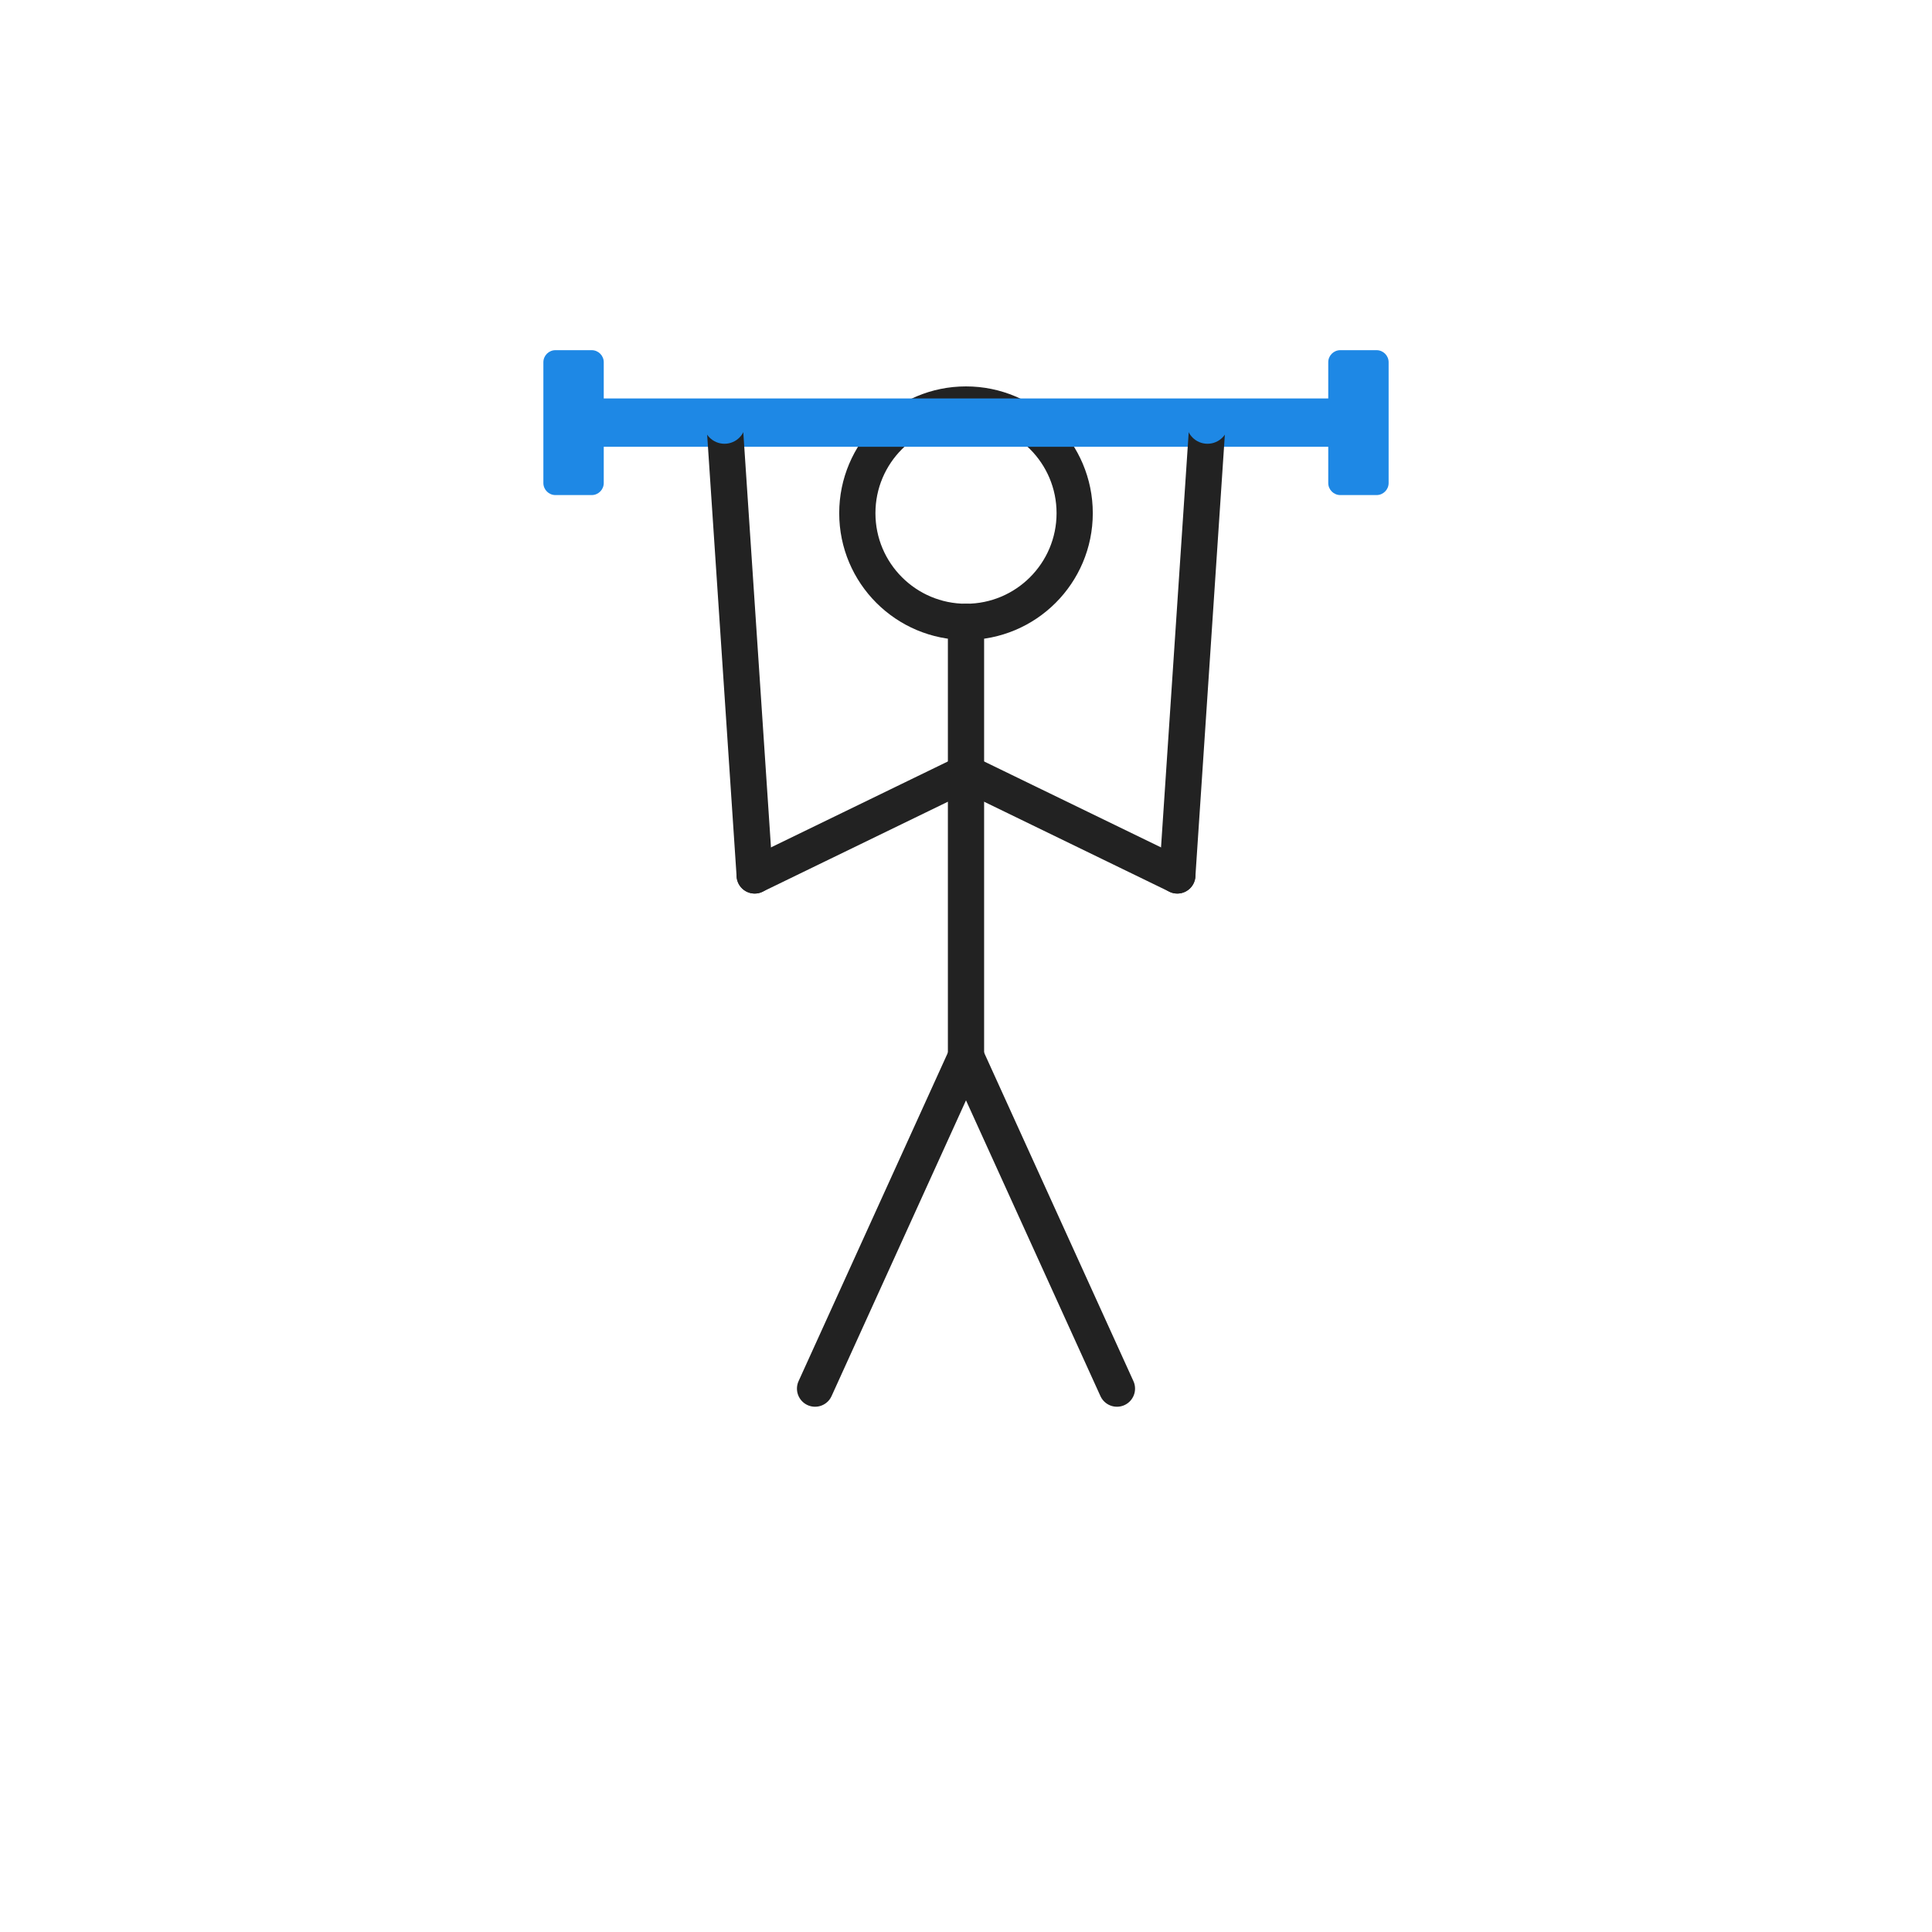
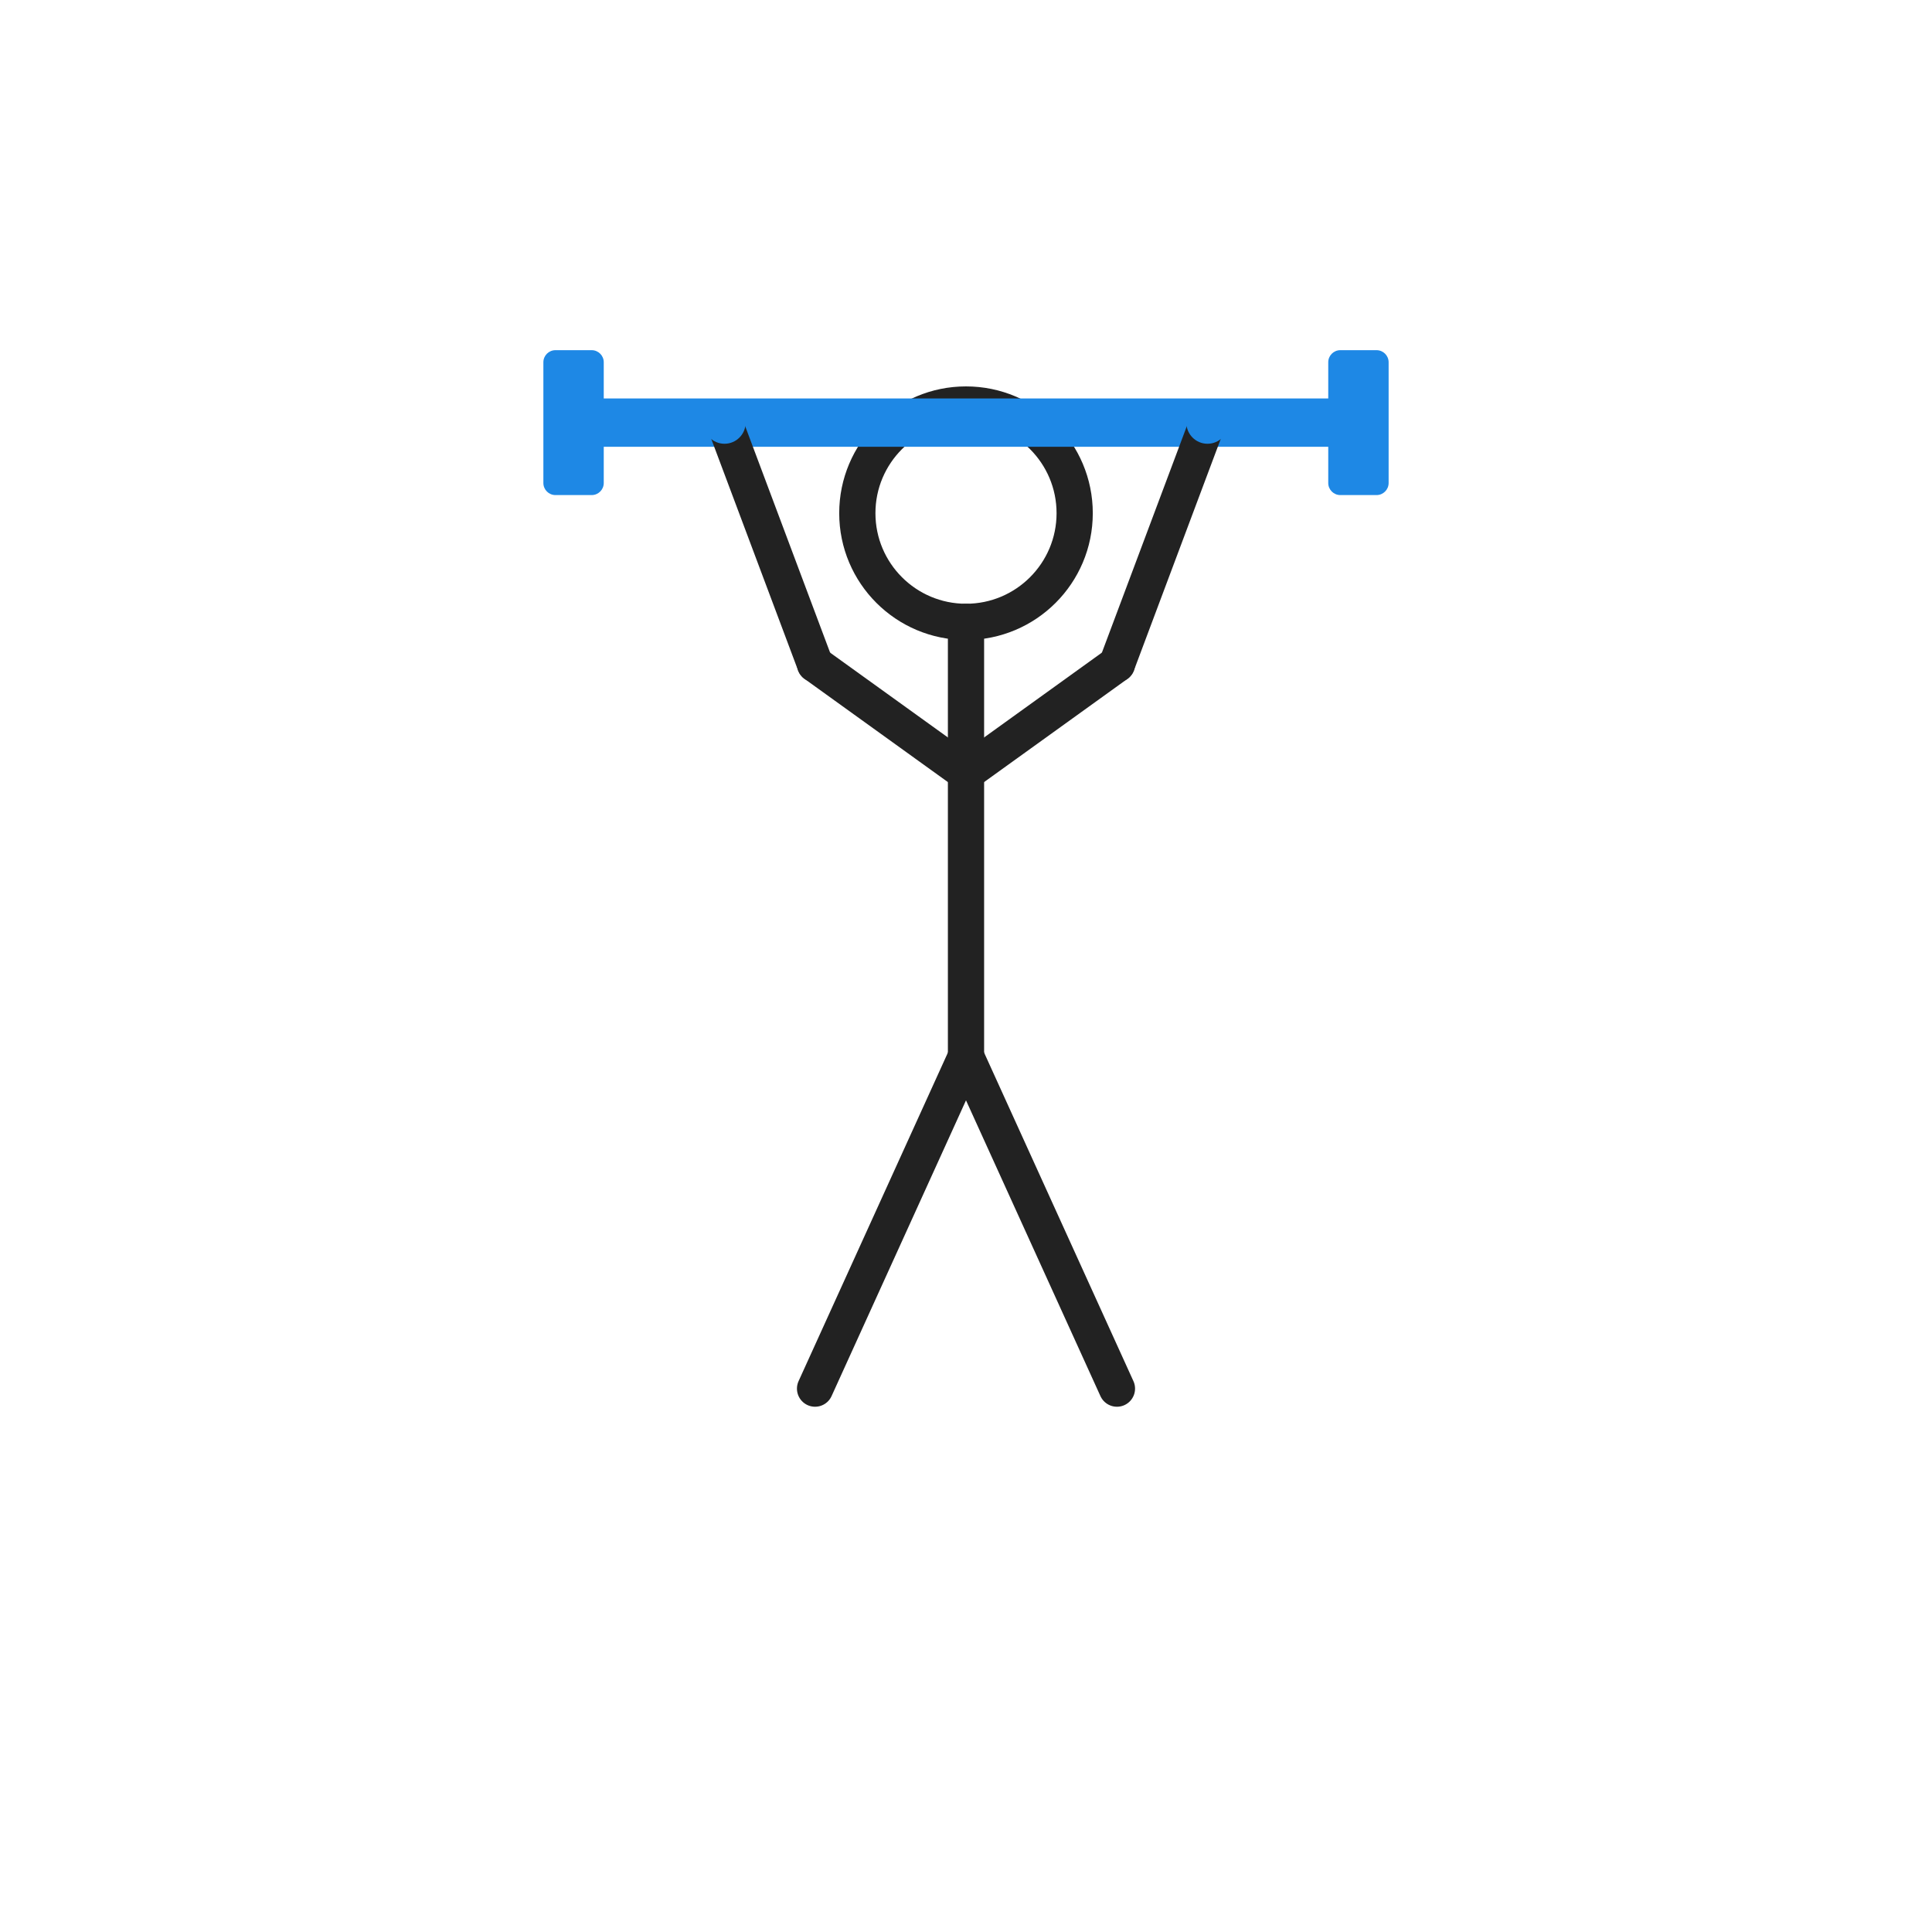
<svg xmlns="http://www.w3.org/2000/svg" width="320" height="320" viewBox="0 0 320 320">
  <defs>
    <style>
      .line { stroke:#222; stroke-width:6; stroke-linecap:round; fill:none; }
      .thin { stroke-width:4; }
      .bar  { stroke:#1e88e5; stroke-width:8; stroke-linecap:round; }
      .plate { fill:#1e88e5; }
      .ground { stroke:#999; stroke-width:2; stroke-linecap:round; }
    </style>
  </defs>
  <circle cx="160" cy="85" r="18" class="line" />
  <line x1="160" y1="103" x2="160" y2="175" class="line" />
  <line x1="160" y1="175" x2="135" y2="230" class="line" />
  <line x1="160" y1="175" x2="185" y2="230" class="line" />
  <line x1="125" y1="230" x2="145" y2="230" class="thin" />
  <line x1="175" y1="230" x2="195" y2="230" class="thin" />
  <circle cx="160" cy="128" r="2" fill="#444" />
-   <line x1="160" y1="128" x2="125" y2="145" class="line" />
-   <line x1="160" y1="128" x2="195" y2="145" class="line" />
+   <line x1="160" y1="128" x2="135" y2="110" class="line" />
+   <line x1="160" y1="128" x2="185" y2="110" class="line" />
  <line x1="100" y1="70" x2="220" y2="70" class="bar" />
  <rect x="90" y="58" width="10" height="24" rx="2" ry="2" class="plate" />
  <rect x="220" y="58" width="10" height="24" rx="2" ry="2" class="plate" />
-   <line x1="125" y1="145" x2="120" y2="70" class="line" />
-   <line x1="195" y1="145" x2="200" y2="70" class="line" />
+   <line x1="135" y1="110" x2="120" y2="70" class="line" />
+   <line x1="185" y1="110" x2="200" y2="70" class="line" />
  <circle cx="120" cy="70" r="3.5" fill="#1e88e5" />
  <circle cx="200" cy="70" r="3.5" fill="#1e88e5" />
</svg>
